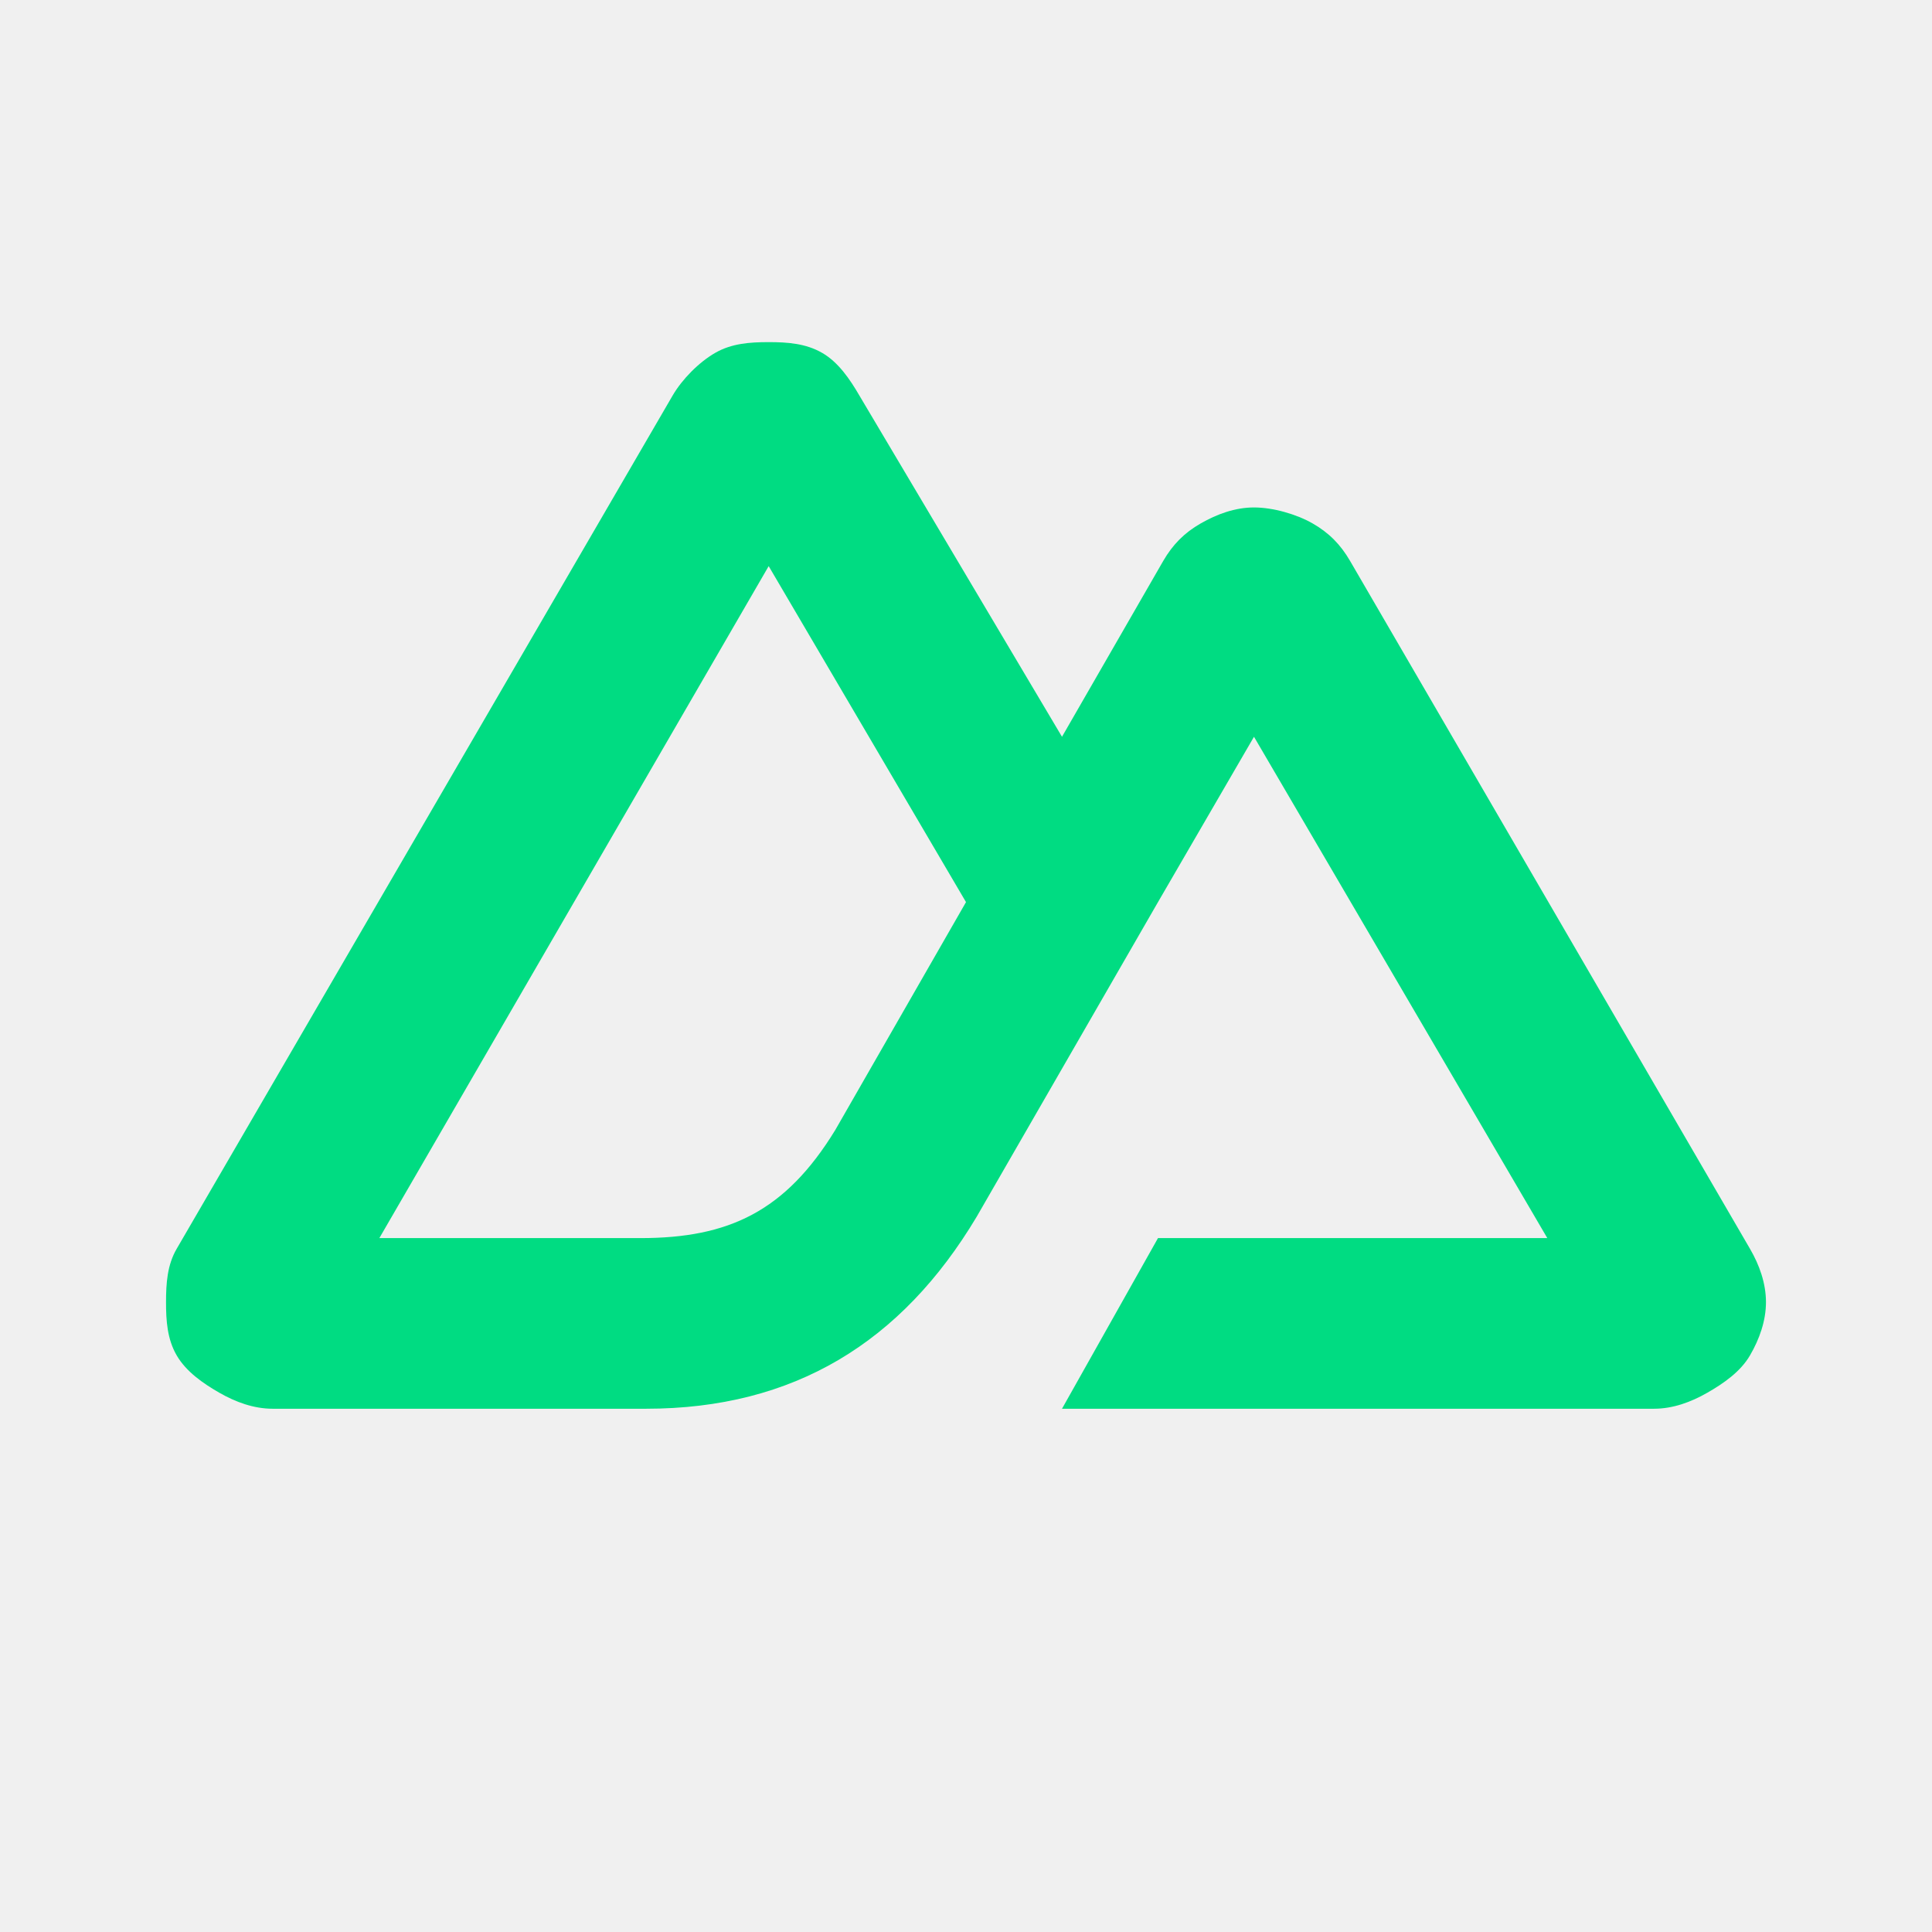
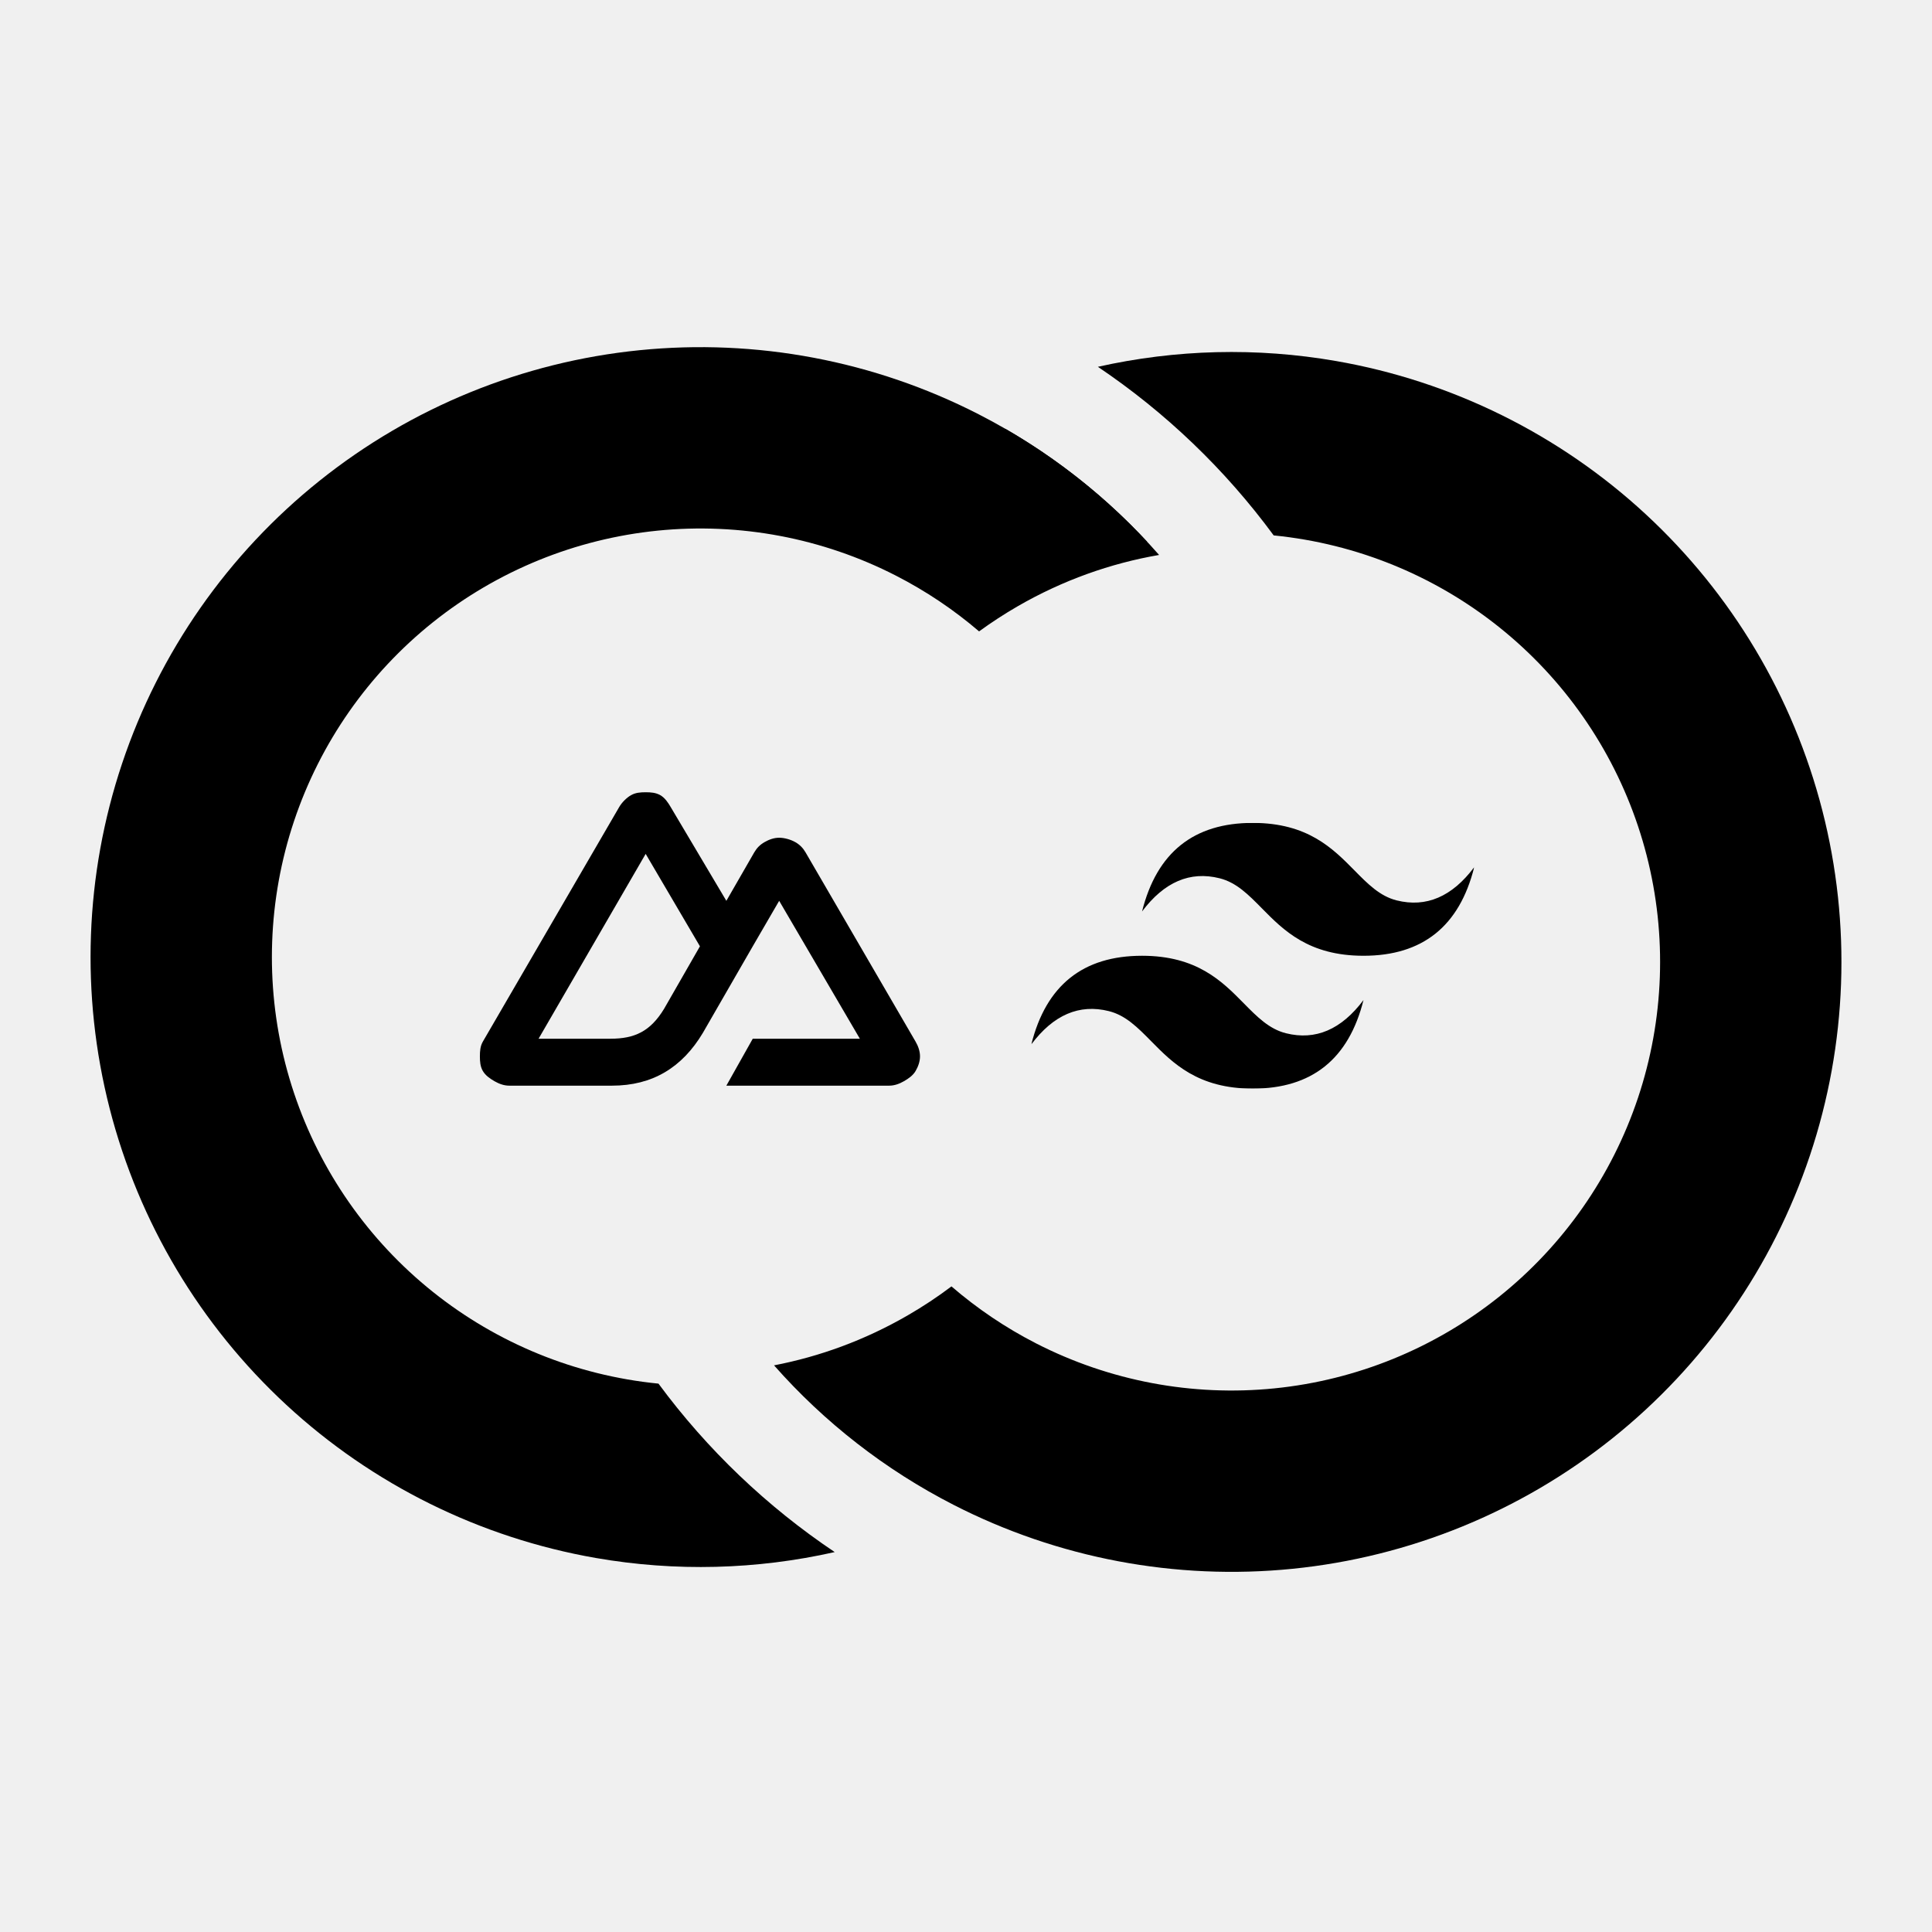
<svg xmlns="http://www.w3.org/2000/svg" width="128" height="128" viewBox="0 0 128 128" fill="none">
-   <path d="M70.36 93.333H109.58C110.832 93.333 112.03 92.894 113.113 92.273C114.197 91.653 115.315 90.874 115.94 89.8C116.566 88.726 117.001 87.507 117 86.266C116.999 85.026 116.567 83.807 115.94 82.734L89.44 37.153C88.814 36.079 88.05 35.3 86.967 34.68C85.883 34.06 84.331 33.62 83.08 33.62C81.829 33.62 80.63 34.06 79.547 34.68C78.463 35.3 77.699 36.079 77.073 37.153L70.36 48.813L56.933 26.199C56.307 25.125 55.544 23.993 54.46 23.373C53.376 22.753 52.178 22.667 50.927 22.667C49.675 22.667 48.477 22.753 47.393 23.373C46.309 23.993 45.193 25.125 44.567 26.199L11.707 82.734C11.08 83.807 11.001 85.026 11 86.266C10.999 87.507 11.081 88.725 11.707 89.8C12.332 90.874 13.45 91.653 14.533 92.273C15.617 92.894 16.815 93.333 18.067 93.333H42.8C52.6 93.333 59.733 88.937 64.707 80.613L76.72 59.767L83.08 48.813L102.513 82.027H76.72L70.36 93.333ZM42.447 82.027H25.133L50.927 37.507L64 59.767L55.34 74.863C52.038 80.263 48.272 82.027 42.447 82.027Z" fill="#00DC82" />
+   <mask id="mask0_492_62" style="mask-type:luminance" maskUnits="userSpaceOnUse" x="68" y="54" width="30" height="19">
+     <path d="M68.329 54.519H97.67V72.124H68.329V54.519Z" fill="white" />
+   </mask>
+   <g mask="url(#mask0_492_62)">
+     <path fill-rule="evenodd" clip-rule="evenodd" d="M82.999 54.519C79.087 54.519 76.642 56.475 75.664 60.387C77.131 58.431 78.843 57.698 80.799 58.187C81.915 58.465 82.713 59.276 83.596 60.172C85.034 61.632 86.699 63.322 90.335 63.322C94.247 63.322 96.692 61.365 97.67 57.453C96.203 59.409 94.492 60.143 92.535 59.654C91.419 59.375 90.622 58.565 89.739 57.669C88.3 56.209 86.636 54.519 82.999 54.519ZM75.664 63.322C71.752 63.322 69.307 65.278 68.329 69.19C69.796 67.234 71.507 66.5 73.463 66.989C74.579 67.268 75.377 68.078 76.26 68.974C77.698 70.434 79.363 72.124 82.999 72.124C86.912 72.124 89.357 70.168 90.335 66.256C88.868 68.212 87.156 68.945 85.2 68.456C84.084 68.177 83.286 67.367 82.403 66.471C80.965 65.011 79.3 63.322 75.664 63.322Z" fill="black" />
+   </g>
+   <path d="M48.123 71.928H58.911C59.256 71.928 59.585 71.807 59.883 71.636C60.181 71.466 60.489 71.252 60.661 70.956C60.833 70.661 60.953 70.325 60.953 69.984C60.952 69.643 60.833 69.308 60.661 69.012L53.371 56.474C53.199 56.179 52.989 55.965 52.691 55.794C52.393 55.623 51.966 55.502 51.622 55.502C51.278 55.502 50.948 55.623 50.65 55.794C50.352 55.965 50.142 56.179 49.97 56.474L48.123 59.682L44.43 53.461C44.257 53.166 44.047 52.854 43.749 52.684C43.451 52.513 43.122 52.489 42.777 52.489C42.433 52.489 42.103 52.513 41.805 52.684C41.507 52.854 41.2 53.166 41.028 53.461L31.989 69.012C31.817 69.308 31.795 69.643 31.794 69.984C31.794 70.325 31.817 70.66 31.989 70.956C32.161 71.252 32.468 71.466 32.766 71.636C33.065 71.807 33.394 71.928 33.738 71.928H40.542C43.238 71.928 45.2 70.719 46.568 68.429L49.872 62.695L51.622 59.682L56.968 68.818H49.872L48.123 71.928ZM40.445 68.818H35.682L42.777 56.572L46.373 62.695L43.991 66.847C43.083 68.333 42.047 68.818 40.445 68.818Z" fill="black" />
+   <path fill-rule="evenodd" clip-rule="evenodd" d="M63.166 99.695C58.64 97.377 54.615 94.236 51.282 90.458C54.312 89.876 57.298 88.786 60.12 87.157C61.144 86.566 62.117 85.921 63.037 85.227C64.741 86.697 66.621 87.967 68.644 89.003C73.511 91.496 78.994 92.531 84.435 91.983C89.876 91.436 95.043 89.328 99.315 85.915C103.588 82.501 106.783 77.927 108.519 72.741C110.254 67.555 110.455 61.979 109.097 56.681C107.74 51.384 104.882 46.591 100.866 42.879C96.851 39.167 91.849 36.693 86.461 35.755C85.771 35.635 85.079 35.541 84.385 35.472C81.159 31.087 77.213 27.315 72.738 24.302C77.9 23.143 83.263 23.004 88.522 23.92C96.189 25.255 103.307 28.775 109.021 34.057C114.736 39.34 118.803 46.16 120.735 53.699C122.667 61.237 122.381 69.173 119.912 76.553C117.442 83.933 112.894 90.443 106.815 95.301C100.735 100.158 93.381 103.157 85.639 103.936C77.895 104.716 70.092 103.243 63.166 99.695ZM66.597 28.404L70.496 37.591C72.277 36.835 74.121 36.267 76 35.89C73.255 32.938 70.084 30.415 66.597 28.404Z" fill="black" />
+   <path fill-rule="evenodd" clip-rule="evenodd" d="M64.834 27.445C69.394 29.781 73.446 32.951 76.793 36.767C73.583 37.321 70.414 38.441 67.429 40.164C66.536 40.68 65.682 41.237 64.867 41.831C63.189 40.395 61.341 39.154 59.356 38.137C54.489 35.644 49.006 34.609 43.565 35.157C38.124 35.705 32.957 37.812 28.684 41.225C24.412 44.639 21.216 49.213 19.481 54.399C17.746 59.585 17.545 65.162 18.902 70.459C20.26 75.756 23.118 80.549 27.134 84.261C31.149 87.973 36.151 90.447 41.539 91.385C42.232 91.506 42.928 91.6 43.626 91.669C46.862 96.053 50.818 99.822 55.302 102.829C50.128 103.996 44.75 104.138 39.478 103.221C31.811 101.885 24.693 98.365 18.978 93.083C13.264 87.8 9.197 80.98 7.265 73.441C5.333 65.903 5.619 57.967 8.088 50.587C10.558 43.207 15.106 36.697 21.186 31.839C27.265 26.982 34.619 23.983 42.361 23.203C50.104 22.424 57.908 23.896 64.834 27.445Z" fill="black" />
</svg>
